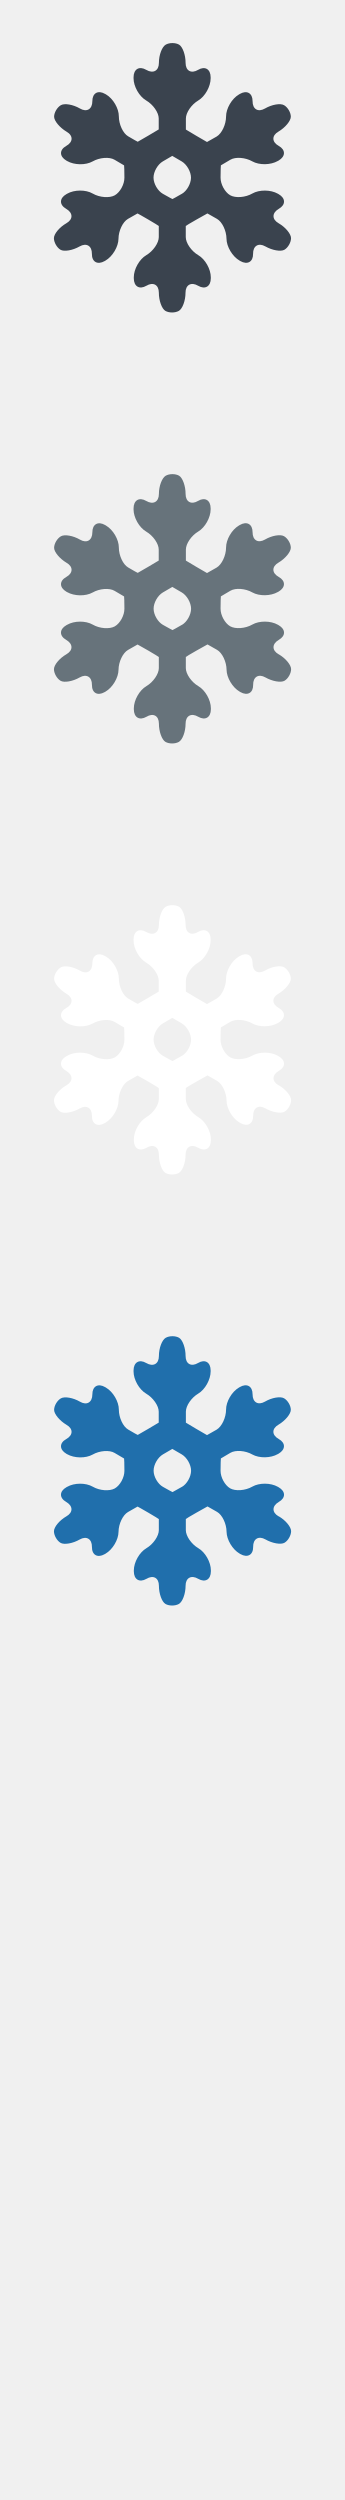
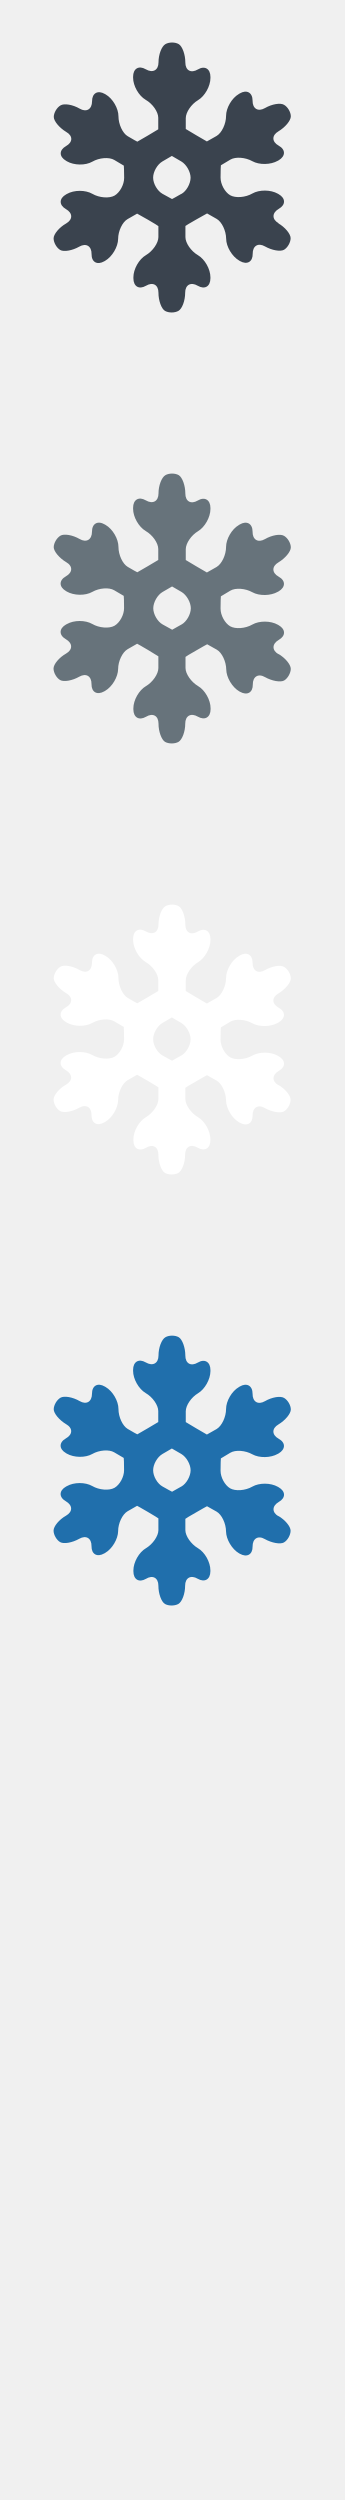
<svg xmlns="http://www.w3.org/2000/svg" width="32" height="232" viewBox="0 0 32 232">
  <g fill="none">
-     <path d="M25.854 140.717c-.637-.363-.627-.965.022-1.34.65-.37.64-.984-.02-1.36l-.074-.042c-.662-.38-1.725-.385-2.367-.016-.637.37-1.564.44-2.057.16-.492-.29-.893-1.02-.89-1.636.005-.61.017-1.125.03-1.14l.885-.523c.477-.28 1.393-.21 2.033.156.645.363 1.706.345 2.364-.037l.076-.04c.656-.387.662-.998.01-1.36-.65-.36-.662-.96-.028-1.325.634-.373 1.15-1 1.15-1.384 0-.387-.282-.867-.624-1.067-.342-.204-1.14-.064-1.775.307-.638.37-1.155.065-1.15-.684 0-.75-.536-1.047-1.19-.664l-.08.048c-.657.383-1.19 1.3-1.19 2.038 0 .74-.393 1.578-.873 1.862-.484.282-.885.512-.896.508l-.99-.575-.97-.58V131c0-.55.515-1.3 1.147-1.674.632-.374 1.15-1.298 1.15-2.057v-.09c0-.76-.524-1.075-1.164-.695-.638.38-1.16.088-1.16-.645 0-.734-.272-1.493-.604-1.692-.336-.196-.894-.196-1.24 0-.347.2-.633.958-.633 1.693 0 .735-.53 1.027-1.177.647-.646-.38-1.175-.067-1.175.695v.09c0 .76.525 1.682 1.166 2.056.644.373 1.17 1.124 1.17 1.673v1.018s-.434.265-.963.573c-.53.315-.977.566-.986.57-.01.006-.41-.217-.89-.502-.474-.273-.862-1.108-.862-1.85.002-.736-.533-1.654-1.192-2.037l-.076-.046c-.656-.383-1.19-.086-1.19.664s-.517 1.057-1.15.686c-.634-.37-1.433-.51-1.775-.307-.342.2-.623.68-.625 1.068 0 .386.52 1.01 1.15 1.385.637.362.624.963-.026 1.324-.65.362-.645.973.01 1.36l.077.043c.66.38 1.72.397 2.365.033.64-.366 1.556-.438 2.03-.156l.888.523c.015.015.027.53.03 1.14.005.616-.394 1.347-.89 1.636-.49.276-1.42.21-2.057-.165-.64-.37-1.703-.365-2.362.015l-.077.042c-.66.376-.667.99-.02 1.36.65.375.66.977.02 1.34-.636.363-1.154.99-1.152 1.385.003.392.28.88.615 1.074.335.196 1.132.057 1.77-.31.637-.363 1.15-.05 1.14.69-.01.746.52 1.047 1.18.67l.077-.043c.66-.38 1.203-1.294 1.21-2.03.005-.733.4-1.563.876-1.836l.89-.508c.01 0 .46.25.995.564.54.315.98.583.98.6V142c0 .55-.525 1.305-1.16 1.678-.638.372-1.16 1.293-1.16 2.058v.083c0 .76.522 1.07 1.165.7.637-.385 1.162-.096 1.162.64 0 .733.274 1.494.61 1.69.337.192.893.192 1.238 0 .348-.196.627-.957.627-1.69 0-.736.53-1.025 1.174-.644.648.375 1.174.063 1.174-.7v-.082c0-.765-.522-1.686-1.162-2.058-.64-.373-1.163-1.127-1.163-1.678v-1.035c0-.016.45-.284 1-.597.547-.316 1.003-.567 1.012-.567.012.004.413.23.89.507.478.273.872 1.103.878 1.84.007.732.55 1.65 1.21 2.028l.075.045c.66.376 1.192.075 1.182-.67-.012-.74.504-1.054 1.14-.69.64.366 1.434.505 1.768.31.336-.194.613-.682.615-1.074.002-.394-.517-1.022-1.154-1.385m-8.98-2.73c-.465.27-.86.487-.87.487-.015 0-.416-.216-.888-.485-.473-.262-.866-.935-.868-1.495-.005-.554.383-1.238.863-1.517l.874-.51.877.51c.478.28.865.963.863 1.518-.004.56-.387 1.234-.852 1.497" fill="#206FAC" />
-     <path d="M25.854 100.717c-.637-.363-.627-.965.022-1.34.65-.37.64-.984-.02-1.36l-.074-.042c-.662-.38-1.725-.385-2.367-.016-.637.37-1.564.44-2.057.16-.492-.29-.893-1.02-.89-1.636.005-.61.017-1.125.03-1.14l.885-.523c.477-.28 1.393-.21 2.033.156.645.363 1.706.345 2.364-.037l.076-.04c.656-.387.662-.998.01-1.36-.65-.36-.662-.96-.028-1.325.634-.373 1.15-1 1.15-1.384 0-.387-.282-.867-.624-1.067-.342-.204-1.14-.064-1.775.307-.638.37-1.155.065-1.15-.684 0-.75-.536-1.047-1.19-.664l-.08.048c-.657.383-1.19 1.3-1.19 2.038 0 .74-.393 1.578-.873 1.862-.484.282-.885.512-.896.508l-.99-.575-.97-.58V91c0-.55.515-1.3 1.147-1.674.632-.374 1.15-1.298 1.15-2.057v-.09c0-.76-.524-1.075-1.164-.695-.638.38-1.16.088-1.16-.645 0-.734-.272-1.493-.604-1.692-.336-.196-.894-.196-1.24 0-.347.2-.633.958-.633 1.693 0 .735-.53 1.027-1.177.647-.646-.38-1.175-.067-1.175.695v.09c0 .76.525 1.682 1.166 2.056.644.373 1.17 1.124 1.17 1.673v1.018s-.434.265-.963.573c-.53.315-.977.566-.986.57-.01.006-.41-.217-.89-.502-.474-.273-.862-1.108-.862-1.85.002-.736-.533-1.654-1.192-2.037l-.076-.046c-.656-.383-1.19-.086-1.19.664s-.517 1.057-1.15.686c-.634-.37-1.433-.51-1.775-.307-.342.2-.623.68-.625 1.068 0 .386.52 1.01 1.15 1.385.637.362.624.963-.026 1.324-.65.362-.645.973.01 1.36l.077.043c.66.38 1.72.397 2.365.033.64-.366 1.556-.438 2.03-.156l.888.523c.015.015.027.53.03 1.14.005.616-.394 1.347-.89 1.636-.49.276-1.42.21-2.057-.165-.64-.37-1.703-.365-2.362.015l-.077.042c-.66.376-.667.99-.02 1.36.65.375.66.977.02 1.34-.636.363-1.154.99-1.152 1.385.003.392.28.88.615 1.074.335.196 1.132.057 1.77-.31.637-.363 1.15-.05 1.14.69-.01.746.52 1.047 1.18.67l.077-.043c.66-.38 1.203-1.294 1.21-2.03.005-.733.4-1.563.876-1.836l.89-.508c.01 0 .46.25.995.564.54.315.98.583.98.6V102c0 .55-.525 1.305-1.16 1.678-.638.372-1.16 1.293-1.16 2.058v.083c0 .76.522 1.07 1.165.7.637-.385 1.162-.096 1.162.64 0 .733.274 1.494.61 1.69.337.192.893.192 1.238 0 .348-.196.627-.957.627-1.69 0-.736.53-1.025 1.174-.644.648.375 1.174.063 1.174-.7v-.082c0-.765-.522-1.686-1.162-2.058-.64-.373-1.163-1.127-1.163-1.678v-1.035c0-.016.45-.284 1-.597.547-.316 1.003-.567 1.012-.567.012.004.413.23.89.507.478.273.872 1.103.878 1.84.007.732.55 1.65 1.21 2.028l.075.045c.66.376 1.192.075 1.182-.67-.012-.74.504-1.054 1.14-.69.64.366 1.434.505 1.768.31.336-.194.613-.682.615-1.074.002-.394-.517-1.022-1.154-1.385m-8.98-2.73c-.465.27-.86.487-.87.487-.015 0-.416-.216-.888-.485-.473-.262-.866-.935-.868-1.495-.005-.554.383-1.238.863-1.517l.874-.51.877.51c.478.28.865.963.863 1.518-.004.56-.387 1.234-.852 1.497" fill="#fff" />
-     <path d="M25.854 60.717c-.637-.363-.627-.965.022-1.34.65-.37.64-.984-.02-1.36l-.074-.042c-.662-.38-1.725-.385-2.367-.016-.637.37-1.564.44-2.057.16-.492-.29-.893-1.02-.89-1.636.005-.61.017-1.125.03-1.14l.885-.523c.477-.28 1.393-.21 2.033.156.645.363 1.706.345 2.364-.037l.076-.04c.656-.387.662-.998.01-1.36-.65-.36-.662-.96-.028-1.325.634-.373 1.15-1 1.15-1.384 0-.387-.282-.867-.624-1.067-.342-.204-1.14-.064-1.775.307-.638.37-1.155.065-1.15-.684 0-.75-.536-1.047-1.19-.664l-.08.048c-.657.383-1.19 1.3-1.19 2.038 0 .74-.393 1.578-.873 1.862-.484.282-.885.512-.896.508l-.99-.575-.97-.58V51c0-.55.515-1.3 1.147-1.674.632-.374 1.15-1.298 1.15-2.057v-.09c0-.76-.524-1.075-1.164-.695-.638.38-1.16.088-1.16-.645 0-.734-.272-1.493-.604-1.692-.336-.196-.894-.196-1.24 0-.347.2-.633.958-.633 1.693 0 .735-.53 1.027-1.177.647-.646-.38-1.175-.067-1.175.695v.09c0 .76.525 1.682 1.166 2.056.644.373 1.17 1.124 1.17 1.673v1.018s-.434.265-.963.573c-.53.315-.977.566-.986.57-.01.006-.41-.217-.89-.502-.474-.273-.862-1.108-.862-1.85.002-.736-.533-1.654-1.192-2.037l-.076-.046c-.656-.383-1.19-.086-1.19.664s-.517 1.057-1.15.686c-.634-.37-1.433-.51-1.775-.307-.342.2-.623.68-.625 1.068 0 .386.52 1.01 1.15 1.385.637.362.624.963-.026 1.324-.65.362-.645.973.01 1.36l.077.043c.66.38 1.72.397 2.365.033.64-.366 1.556-.438 2.03-.156l.888.523c.015.015.027.53.03 1.14.005.616-.394 1.347-.89 1.636-.49.276-1.42.21-2.057-.165-.64-.37-1.703-.365-2.362.015l-.077.042c-.66.376-.667.99-.02 1.36.65.375.66.977.02 1.34-.636.363-1.154.99-1.152 1.385.003.392.28.88.615 1.074.335.196 1.132.057 1.77-.31.637-.363 1.15-.05 1.14.69-.01.746.52 1.047 1.18.67l.077-.043c.66-.38 1.203-1.294 1.21-2.03.005-.733.4-1.563.876-1.836l.89-.508c.01 0 .46.25.995.564.54.315.98.583.98.6V62c0 .55-.525 1.305-1.16 1.678-.638.372-1.16 1.293-1.16 2.058v.083c0 .76.522 1.07 1.165.7.637-.385 1.162-.096 1.162.64 0 .733.274 1.494.61 1.69.337.192.893.192 1.238 0 .348-.196.627-.957.627-1.69 0-.736.53-1.025 1.174-.644.648.375 1.174.063 1.174-.7v-.082c0-.765-.522-1.686-1.162-2.058-.64-.373-1.163-1.127-1.163-1.678v-1.03c0-.017.45-.285 1-.598.547-.315 1.003-.566 1.012-.566.012.004.413.23.89.507.478.274.872 1.104.878 1.84.007.733.55 1.65 1.21 2.03l.075.045c.66.375 1.192.074 1.182-.67-.012-.74.504-1.055 1.14-.69.64.365 1.434.504 1.768.31.336-.195.613-.683.615-1.075.002-.393-.517-1.02-1.154-1.384m-8.98-2.73c-.465.27-.86.485-.87.485-.015 0-.416-.214-.888-.483-.473-.263-.866-.936-.868-1.496-.005-.552.383-1.236.863-1.515l.874-.51.877.51c.478.28.865.963.863 1.518-.004.56-.387 1.234-.852 1.497" fill="#67737B" />
-     <path d="M25.854 20.717c-.637-.363-.627-.965.022-1.34.65-.37.64-.984-.02-1.36l-.074-.042c-.662-.38-1.725-.385-2.367-.016-.637.37-1.564.44-2.057.16-.492-.29-.893-1.02-.89-1.636.005-.61.017-1.125.03-1.14l.885-.523c.477-.28 1.393-.21 2.033.156.645.363 1.706.345 2.364-.037l.076-.04c.656-.387.662-.998.01-1.36-.65-.36-.662-.96-.028-1.325.634-.373 1.15-1 1.15-1.384 0-.387-.282-.867-.624-1.067-.342-.204-1.14-.064-1.775.307-.638.37-1.155.065-1.15-.684 0-.75-.536-1.047-1.19-.664l-.08.048c-.657.383-1.19 1.3-1.19 2.038 0 .74-.393 1.578-.873 1.862-.484.282-.885.512-.896.508l-.99-.575-.97-.58V11c0-.55.515-1.3 1.147-1.674.632-.374 1.15-1.298 1.15-2.057v-.09c0-.763-.524-1.076-1.164-.696-.638.38-1.16.088-1.16-.645 0-.736-.272-1.495-.604-1.694-.336-.196-.894-.196-1.24 0-.347.2-.633.958-.633 1.693 0 .732-.53 1.024-1.177.644-.646-.38-1.175-.067-1.175.695v.087c0 .76.525 1.683 1.166 2.057.644.373 1.17 1.124 1.17 1.673v1.018s-.434.265-.963.573c-.53.312-.977.563-.986.57-.01.003-.41-.22-.89-.505-.474-.273-.862-1.108-.862-1.85.002-.736-.533-1.654-1.192-2.037L9.76 8.72c-.655-.383-1.19-.086-1.19.664.002.75-.516 1.057-1.15.686-.633-.37-1.432-.51-1.774-.307-.342.2-.623.68-.625 1.068 0 .387.52 1.01 1.15 1.386.64.363.626.964-.024 1.325-.65.363-.645.974.01 1.36l.077.044c.658.38 1.72.397 2.363.033.64-.366 1.556-.438 2.03-.156l.888.524c.015.015.027.53.03 1.14.005.616-.394 1.347-.89 1.636-.49.277-1.42.21-2.057-.164-.64-.37-1.703-.365-2.362.015l-.077.044c-.66.376-.667.99-.02 1.36.65.375.66.977.02 1.34-.64.364-1.157.99-1.157 1.387.004.39.28.88.616 1.074.336.195 1.133.056 1.77-.31.638-.364 1.152-.05 1.14.69-.01.745.52 1.046 1.18.67l.078-.044c.66-.38 1.203-1.298 1.21-2.03.005-.737.4-1.567.876-1.84l.89-.507c.01 0 .46.25.994.564.54.316.98.584.98.6V22c0 .55-.525 1.306-1.16 1.68-.638.37-1.16 1.292-1.16 2.057v.083c0 .763.522 1.075 1.165.7.635-.38 1.16-.092 1.16.643 0 .734.274 1.495.61 1.69.337.193.893.193 1.24 0 .346-.195.625-.956.625-1.69 0-.735.53-1.024 1.174-.643.647.375 1.173.063 1.173-.7v-.082c0-.765-.522-1.686-1.162-2.058-.64-.373-1.162-1.127-1.162-1.678V20.97c0-.016.45-.284 1-.597.546-.315 1.002-.566 1.01-.566.013.004.414.23.89.507.48.273.873 1.103.88 1.84.006.732.55 1.65 1.21 2.028l.074.045c.66.375 1.192.074 1.182-.67-.012-.74.504-1.055 1.14-.69.64.365 1.434.504 1.768.31.336-.195.613-.683.615-1.075 0-.394-.518-1.022-1.155-1.385m-8.98-2.73c-.463.27-.858.485-.87.485-.013 0-.414-.216-.886-.485-.474-.263-.867-.936-.87-1.496-.004-.55.384-1.235.864-1.514l.874-.51.876.51c.478.28.865.963.863 1.518-.005.56-.388 1.234-.853 1.497" fill="#3A434E" />
+     <path d="M25.854 140.717c-.637-.363-.627-.965.022-1.34.65-.37.64-.984-.02-1.36l-.074-.042c-.662-.38-1.725-.385-2.367-.016-.637.37-1.564.44-2.057.16-.492-.29-.893-1.02-.89-1.64.005-.61.017-1.13.03-1.14l.885-.53c.477-.28 1.393-.21 2.033.15.645.36 1.706.34 2.364-.04l.076-.04c.656-.39.662-1 .01-1.36-.65-.36-.662-.96-.028-1.33.634-.38 1.15-1 1.15-1.39 0-.39-.282-.87-.624-1.07-.342-.21-1.14-.07-1.775.3-.64.37-1.16.06-1.15-.69 0-.75-.54-1.05-1.19-.668l-.08.05c-.66.38-1.19 1.3-1.19 2.035 0 .74-.4 1.58-.88 1.86-.49.28-.89.51-.9.51l-.99-.576-.97-.58v-1c0-.55.51-1.3 1.14-1.676.63-.375 1.15-1.3 1.15-2.058v-.09c0-.76-.53-1.08-1.17-.7-.64.38-1.16.09-1.16-.65s-.28-1.5-.61-1.7c-.34-.198-.9-.198-1.24 0-.35.2-.64.96-.64 1.69 0 .734-.53 1.026-1.18.646-.65-.38-1.178-.068-1.178.694v.09c0 .76.524 1.68 1.165 2.06.65.37 1.17 1.123 1.17 1.67v1.02s-.43.26-.96.57c-.53.316-.974.567-.983.57-.01.007-.41-.216-.89-.5-.47-.274-.86-1.11-.86-1.85s-.53-1.655-1.19-2.04l-.076-.044c-.657-.385-1.19-.09-1.19.66s-.518 1.058-1.15.687c-.635-.37-1.434-.51-1.776-.31-.34.2-.62.68-.626 1.07 0 .385.52 1.01 1.15 1.384.64.362.624.963-.026 1.324-.65.367-.643.98.01 1.36l.08.05c.66.38 1.72.4 2.364.032.64-.366 1.553-.438 2.03-.156l.89.523c.013.014.03.53.03 1.14.003.615-.39 1.346-.89 1.635-.49.275-1.42.21-2.06-.166-.64-.37-1.702-.37-2.36.01l-.076.04c-.66.375-.67.99-.02 1.36.65.374.66.976.02 1.34-.64.36-1.158.99-1.156 1.384 0 .39.28.88.612 1.07.333.194 1.13.055 1.77-.31.64-.365 1.15-.05 1.14.69-.01.744.52 1.045 1.18.67l.08-.045c.66-.38 1.2-1.293 1.21-2.03 0-.73.4-1.56.87-1.835l.89-.51c.01 0 .46.25.996.567.54.318.98.586.98.6V142c0 .55-.53 1.305-1.16 1.678-.64.372-1.16 1.293-1.16 2.058v.083c0 .76.52 1.07 1.16.7.634-.39 1.16-.1 1.16.64 0 .73.273 1.49.61 1.69.336.19.892.19 1.24 0 .35-.2.63-.96.63-1.69 0-.74.53-1.03 1.17-.65.65.37 1.175.06 1.175-.7v-.08c0-.77-.52-1.69-1.16-2.06-.64-.38-1.163-1.13-1.163-1.68v-1.04c0-.02.45-.29 1-.6.545-.32 1-.57 1.01-.57.01 0 .41.23.89.5.475.27.87 1.1.875 1.84.01.73.55 1.65 1.21 2.03l.074.04c.66.37 1.19.07 1.18-.67-.01-.74.51-1.06 1.14-.69.64.36 1.44.5 1.77.31.34-.2.61-.68.618-1.08.007-.396-.512-1.02-1.15-1.387m-8.98-2.73c-.463.27-.86.49-.87.49-.013 0-.414-.216-.886-.485-.475-.26-.87-.94-.87-1.5-.005-.553.383-1.237.863-1.516l.874-.51.88.51c.472.28.86.96.86 1.515-.007.56-.39 1.236-.85 1.5" fill="#206FAC" />
+     <path d="M25.854 100.717c-.637-.363-.627-.965.022-1.34.65-.37.64-.984-.02-1.36l-.074-.042c-.662-.38-1.725-.385-2.367-.016-.637.37-1.564.44-2.057.16-.492-.29-.893-1.02-.89-1.64.005-.61.017-1.13.03-1.14l.885-.53c.477-.28 1.393-.21 2.033.15.645.36 1.706.34 2.364-.04l.076-.04c.656-.39.662-1 .01-1.36-.65-.36-.662-.96-.028-1.33.634-.38 1.15-1 1.15-1.39 0-.39-.282-.87-.624-1.07-.342-.21-1.14-.07-1.775.3-.64.37-1.16.06-1.15-.69 0-.75-.54-1.05-1.19-.668l-.08.05c-.66.38-1.19 1.3-1.19 2.035 0 .74-.4 1.58-.88 1.86-.49.28-.89.51-.9.51l-.99-.576-.97-.58v-1c0-.55.51-1.3 1.14-1.676.63-.375 1.15-1.3 1.15-2.058v-.09c0-.76-.53-1.08-1.17-.7-.64.38-1.16.09-1.16-.65s-.28-1.5-.61-1.7c-.34-.198-.9-.198-1.24 0-.35.2-.64.96-.64 1.69 0 .734-.53 1.026-1.18.646-.65-.38-1.178-.068-1.178.694v.09c0 .76.524 1.68 1.165 2.06.65.37 1.17 1.123 1.17 1.67v1.02s-.43.26-.96.57c-.53.316-.974.567-.983.57-.01.007-.41-.216-.89-.5-.47-.274-.86-1.11-.86-1.85s-.53-1.655-1.19-2.04l-.076-.044c-.657-.385-1.19-.09-1.19.66s-.518 1.058-1.15.687c-.635-.37-1.434-.51-1.776-.31-.34.2-.62.68-.626 1.07 0 .385.52 1.01 1.15 1.384.64.362.624.963-.026 1.324-.65.367-.643.98.01 1.36l.08.05c.66.38 1.72.4 2.364.032.64-.366 1.553-.438 2.03-.156l.89.523c.013.014.03.53.03 1.14.003.615-.39 1.346-.89 1.635-.49.275-1.42.21-2.06-.166-.64-.37-1.702-.37-2.36.01l-.076.04c-.66.375-.67.99-.02 1.36.65.374.66.976.02 1.34-.64.36-1.158.99-1.156 1.384 0 .39.28.88.612 1.07.333.194 1.13.055 1.77-.31.64-.365 1.15-.05 1.14.69-.01.744.52 1.045 1.18.67l.08-.045c.66-.38 1.2-1.293 1.21-2.03 0-.73.4-1.56.87-1.835l.89-.51c.01 0 .46.25.996.567.54.318.98.586.98.6V102c0 .55-.53 1.305-1.16 1.678-.64.372-1.16 1.293-1.16 2.058v.083c0 .76.52 1.07 1.16.7.634-.39 1.16-.1 1.16.64 0 .73.273 1.49.61 1.69.336.19.892.19 1.24 0 .35-.2.63-.96.63-1.69 0-.74.53-1.03 1.17-.65.65.37 1.175.06 1.175-.7v-.08c0-.77-.52-1.69-1.16-2.06-.64-.38-1.163-1.13-1.163-1.68v-1.04c0-.02.45-.29 1-.6.545-.32 1-.57 1.01-.57.01 0 .41.23.89.5.475.27.87 1.1.875 1.84.01.73.55 1.65 1.21 2.03l.074.04c.66.37 1.19.07 1.18-.67-.01-.74.51-1.06 1.14-.69.64.36 1.44.5 1.77.31.34-.2.61-.68.618-1.08.007-.396-.512-1.02-1.15-1.387m-8.98-2.73c-.463.27-.86.49-.87.49-.013 0-.414-.216-.886-.485-.475-.26-.87-.94-.87-1.5-.005-.553.383-1.237.863-1.516l.874-.51.88.51c.472.28.86.96.86 1.515-.007.56-.39 1.236-.85 1.5" fill="#fff" />
+     <path d="M25.854 60.717c-.637-.363-.627-.965.022-1.34.65-.37.64-.984-.02-1.36l-.074-.042c-.662-.38-1.725-.385-2.367-.016-.637.37-1.564.44-2.057.16-.492-.29-.893-1.02-.89-1.64.005-.61.017-1.13.03-1.14l.885-.53c.477-.28 1.393-.21 2.033.15.645.36 1.706.34 2.364-.04l.076-.04c.656-.39.662-1 .01-1.36-.65-.36-.662-.96-.028-1.33.634-.38 1.15-1 1.15-1.39 0-.39-.282-.87-.624-1.07-.342-.21-1.14-.07-1.775.3-.64.37-1.16.06-1.15-.69 0-.75-.54-1.05-1.19-.668l-.08.05c-.66.38-1.19 1.3-1.19 2.035 0 .74-.4 1.58-.88 1.86-.49.28-.89.51-.9.51l-.99-.576-.97-.58v-1c0-.55.51-1.3 1.14-1.676.63-.375 1.15-1.3 1.15-2.058v-.09c0-.76-.53-1.08-1.17-.7-.64.38-1.16.09-1.16-.65s-.28-1.5-.61-1.7c-.34-.198-.9-.198-1.24 0-.35.2-.64.96-.64 1.69 0 .734-.53 1.026-1.18.646-.65-.38-1.178-.068-1.178.694v.09c0 .76.524 1.68 1.165 2.06.65.37 1.17 1.123 1.17 1.67v1.02s-.43.26-.96.57c-.53.316-.974.567-.983.57-.01.007-.41-.216-.89-.5-.47-.274-.86-1.11-.86-1.85s-.53-1.655-1.19-2.04l-.076-.044c-.657-.385-1.19-.09-1.19.66s-.518 1.058-1.15.687c-.635-.37-1.434-.51-1.776-.31-.34.2-.62.68-.626 1.07 0 .385.52 1.01 1.15 1.384.64.362.624.963-.026 1.324-.65.367-.643.98.01 1.36l.08.05c.66.38 1.72.4 2.364.032.64-.366 1.553-.438 2.03-.156l.89.523c.013.014.03.53.03 1.14.003.615-.39 1.346-.89 1.635-.49.275-1.42.21-2.06-.166-.64-.37-1.702-.37-2.36.01l-.076.04c-.66.375-.67.99-.02 1.36.65.374.66.976.02 1.34-.644.364-1.16.99-1.16 1.384.003.39.28.88.615 1.07.335.194 1.132.055 1.77-.31.64-.365 1.15-.05 1.14.69-.01.744.52 1.045 1.18.67l.08-.045c.66-.38 1.2-1.293 1.21-2.03.003-.73.4-1.56.874-1.835l.89-.51c.01 0 .46.25.99.567.54.32.98.59.98.6V62c0 .55-.523 1.305-1.16 1.678-.636.372-1.16 1.293-1.16 2.058v.083c0 .76.524 1.07 1.167.7.64-.39 1.167-.1 1.167.64 0 .73.277 1.49.61 1.69.34.19.896.19 1.24 0 .35-.2.63-.96.63-1.69 0-.74.53-1.03 1.175-.65.65.37 1.177.06 1.177-.7v-.08c0-.77-.52-1.69-1.16-2.06-.64-.38-1.166-1.13-1.166-1.68v-1.03c0-.02.45-.29 1-.6.544-.32 1-.57 1.01-.57.01 0 .41.23.89.5.48.27.87 1.1.88 1.84.01.73.55 1.65 1.21 2.03l.074.04c.66.37 1.19.07 1.18-.67-.01-.74.505-1.06 1.14-.69.64.36 1.435.5 1.77.31.335-.2.61-.69.614-1.08 0-.4-.518-1.02-1.155-1.39m-8.98-2.73c-.463.27-.86.49-.87.49-.013 0-.414-.22-.886-.49-.47-.26-.866-.937-.87-1.497 0-.55.385-1.24.865-1.518l.88-.51.88.51c.47.28.86.962.86 1.52-.008.56-.39 1.23-.85 1.494" fill="#67737B" />
+     <path d="M25.854 20.717c-.637-.363-.627-.965.022-1.34.65-.37.64-.984-.02-1.36l-.074-.042c-.662-.38-1.725-.385-2.367-.016-.637.37-1.564.44-2.057.16-.492-.29-.893-1.02-.89-1.64.005-.61.017-1.13.03-1.14l.885-.53c.477-.28 1.393-.21 2.033.15.645.36 1.706.34 2.364-.04l.076-.04c.656-.39.662-1 .01-1.36-.65-.36-.662-.96-.028-1.33.634-.38 1.15-1 1.15-1.39 0-.39-.282-.87-.624-1.07-.342-.21-1.14-.07-1.775.3-.64.37-1.16.06-1.15-.69 0-.75-.54-1.05-1.19-.668l-.08.05c-.66.38-1.19 1.3-1.19 2.035 0 .74-.4 1.58-.88 1.86-.49.28-.89.51-.9.51l-.99-.576-.97-.58v-1c0-.55.51-1.3 1.14-1.676.63-.375 1.15-1.3 1.15-2.058v-.09c0-.77-.53-1.08-1.17-.7-.64.38-1.16.09-1.16-.65s-.28-1.5-.61-1.7c-.34-.2-.9-.2-1.24 0-.35.2-.64.96-.64 1.69s-.53 1.023-1.18.643-1.178-.067-1.178.695v.083c0 .76.524 1.68 1.165 2.054.65.37 1.17 1.12 1.17 1.67V12s-.43.268-.96.576c-.53.312-.974.563-.983.57-.01.003-.41-.22-.89-.505-.47-.27-.86-1.11-.86-1.85 0-.73-.53-1.65-1.19-2.03l-.07-.04c-.657-.38-1.19-.08-1.19.67s-.52 1.06-1.15.69c-.635-.37-1.434-.51-1.776-.3-.343.2-.624.68-.626 1.07 0 .39.52 1.01 1.15 1.39.64.36.63.96-.02 1.32-.65.37-.647.98.01 1.36l.08.05c.653.38 1.72.4 2.36.03.64-.37 1.555-.44 2.03-.16l.89.53c.012.018.024.53.03 1.14.002.62-.397 1.35-.89 1.64-.49.277-1.42.21-2.06-.164-.64-.37-1.7-.37-2.36.01l-.077.044c-.66.37-.67.99-.02 1.36.65.37.66.97.02 1.34-.64.36-1.16.99-1.16 1.38 0 .39.28.88.613 1.077.333.196 1.13.057 1.77-.31.635-.363 1.15-.05 1.14.69-.01.746.52 1.047 1.18.67l.075-.043c.66-.38 1.2-1.3 1.21-2.03.002-.74.4-1.57.873-1.84l.89-.51c.01 0 .46.25.994.56.54.315.98.58.98.6V22c0 .55-.525 1.306-1.16 1.68-.64.37-1.16 1.292-1.16 2.057v.083c0 .763.52 1.075 1.165.7.64-.38 1.16-.092 1.16.643 0 .734.275 1.495.61 1.69.34.193.894.193 1.24 0 .35-.195.63-.956.63-1.69 0-.735.53-1.024 1.17-.643.65.375 1.173.063 1.173-.7v-.082c0-.765-.52-1.686-1.16-2.058-.64-.373-1.16-1.127-1.16-1.678V20.97c0-.016.45-.284 1-.597.545-.315 1-.566 1.01-.566.012.004.413.23.89.507.48.273.872 1.103.88 1.84.005.732.55 1.65 1.21 2.028l.073.045c.66.375 1.19.074 1.18-.67-.01-.74.504-1.055 1.14-.69.64.365 1.434.504 1.77.31.33-.195.61-.683.61-1.075 0-.394-.52-1.022-1.155-1.385m-8.98-2.73c-.462.27-.86.485-.87.485-.012 0-.413-.216-.885-.485-.47-.263-.867-.936-.87-1.496 0-.55.384-1.23.864-1.51l.874-.51.874.51c.48.28.867.97.865 1.52-.01.56-.39 1.24-.857 1.5" fill="#3A434E" />
  </g>
</svg>
